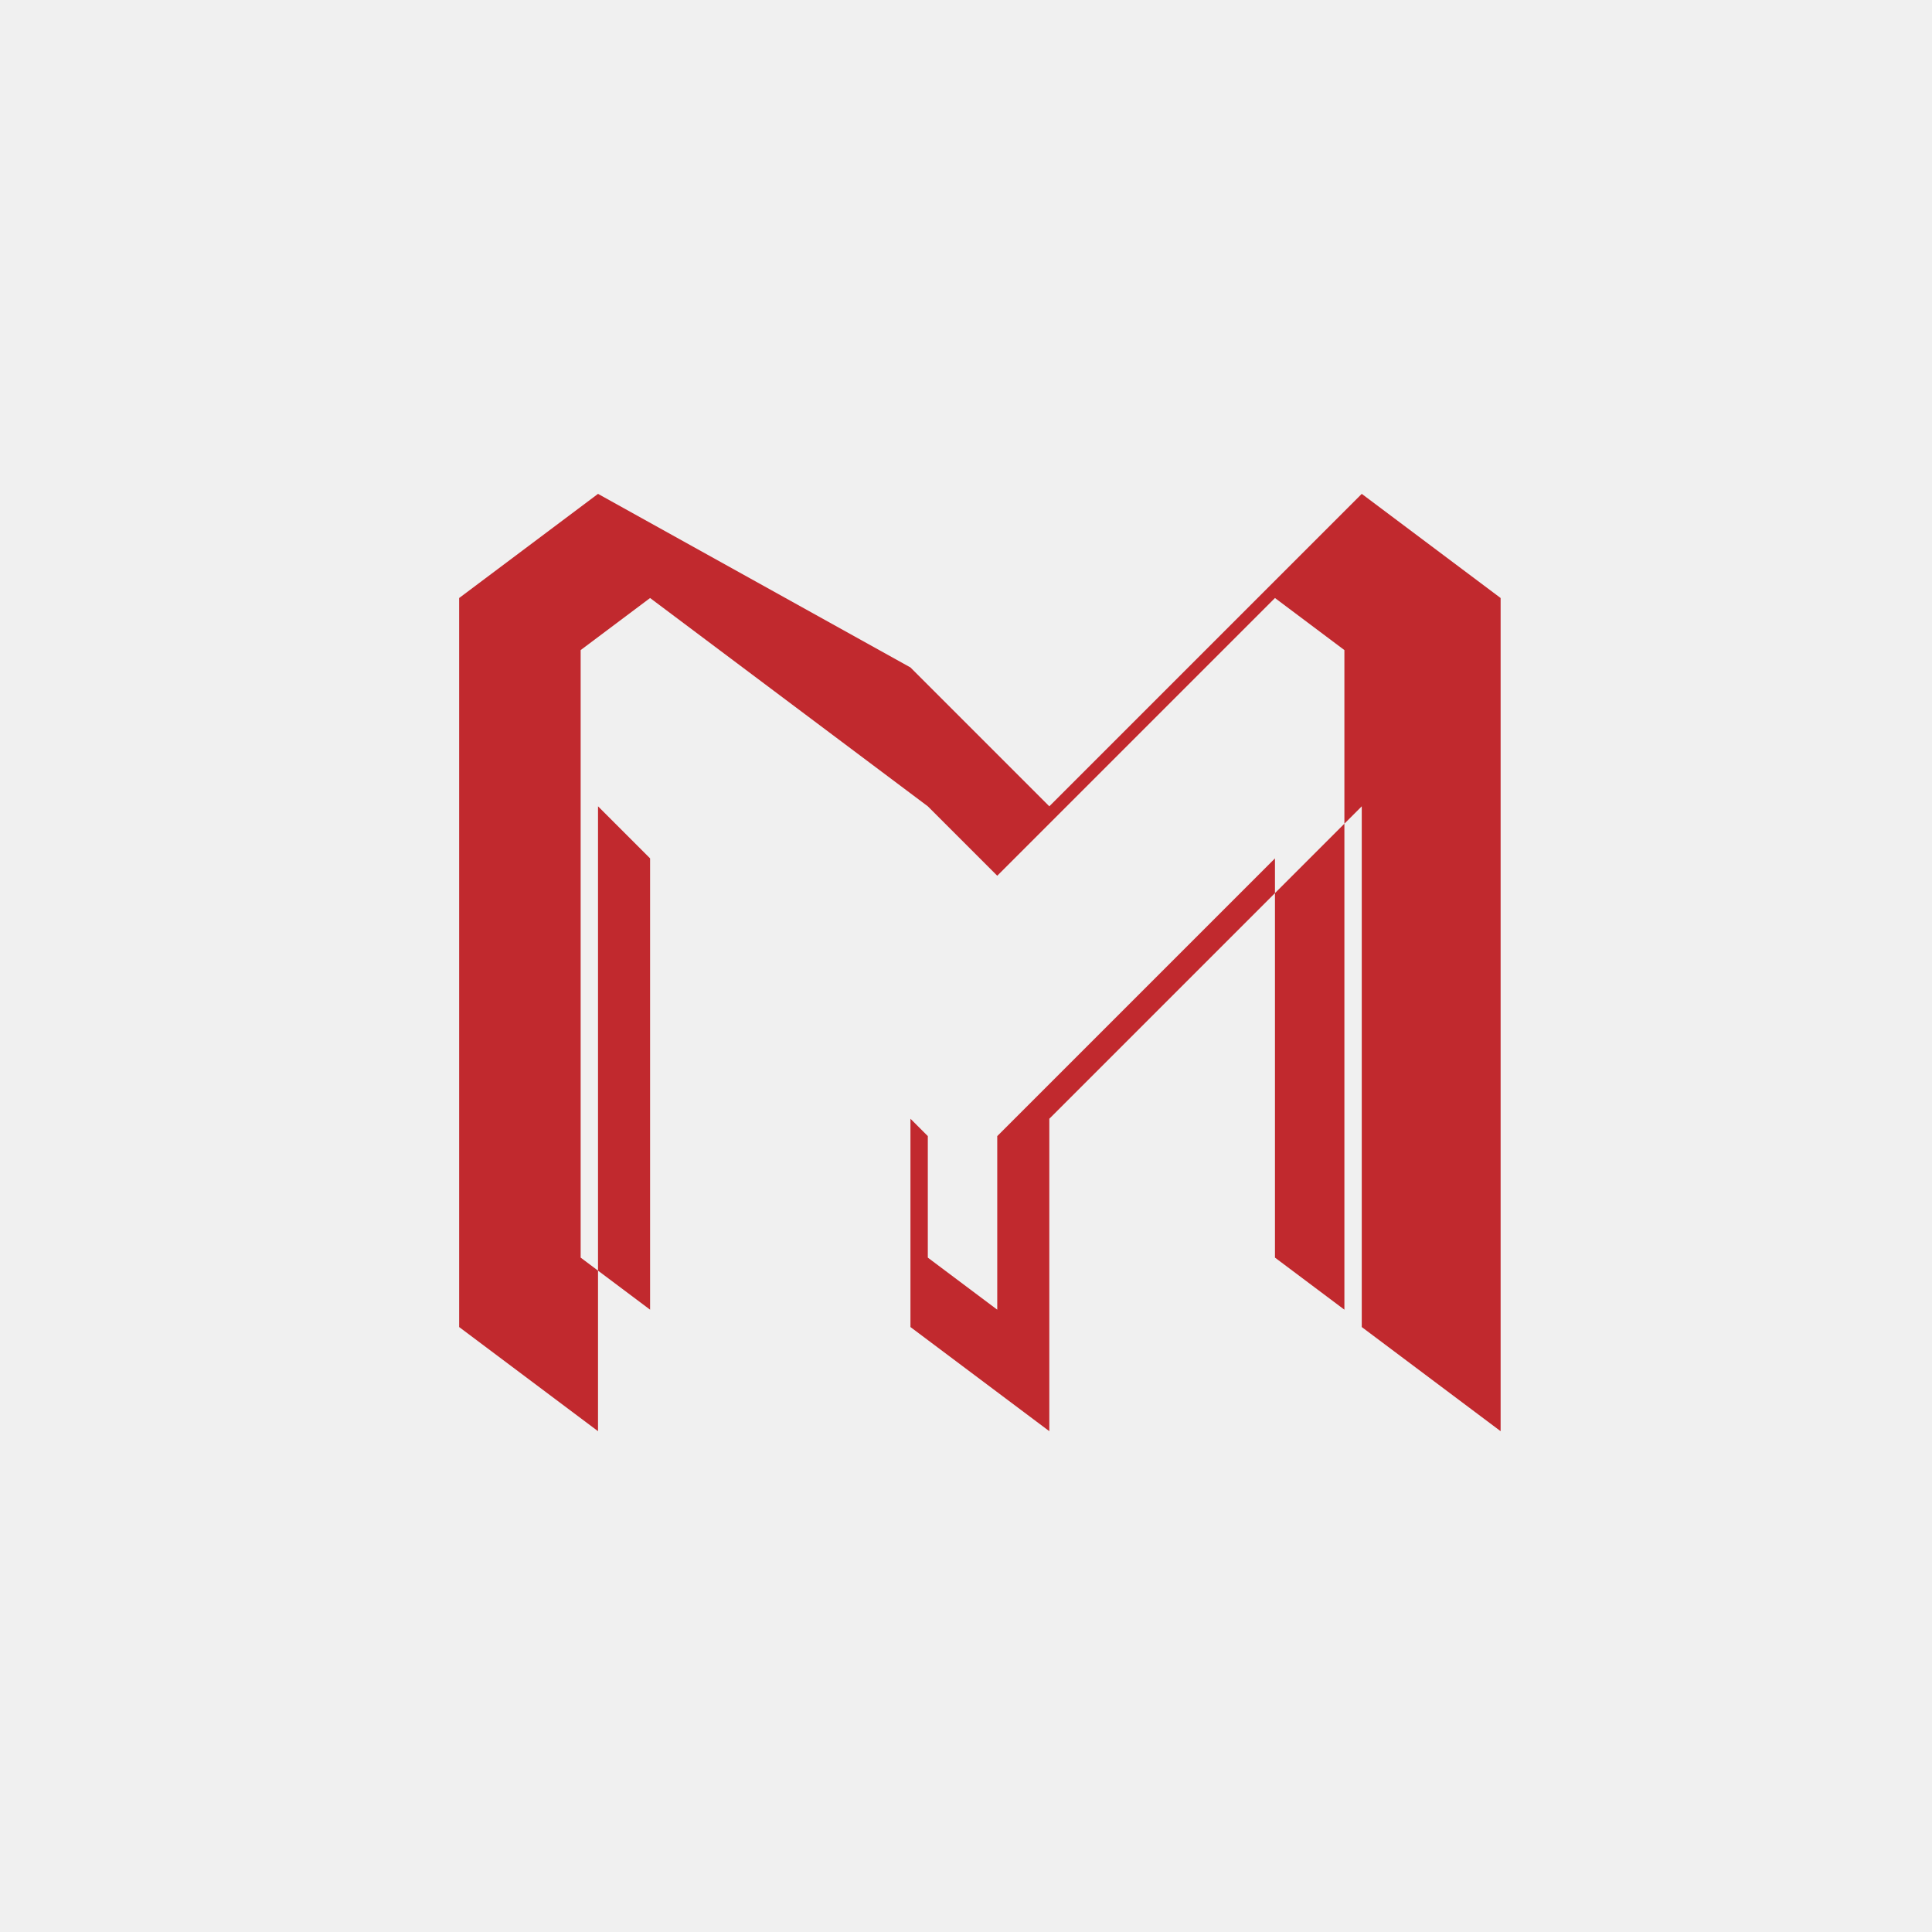
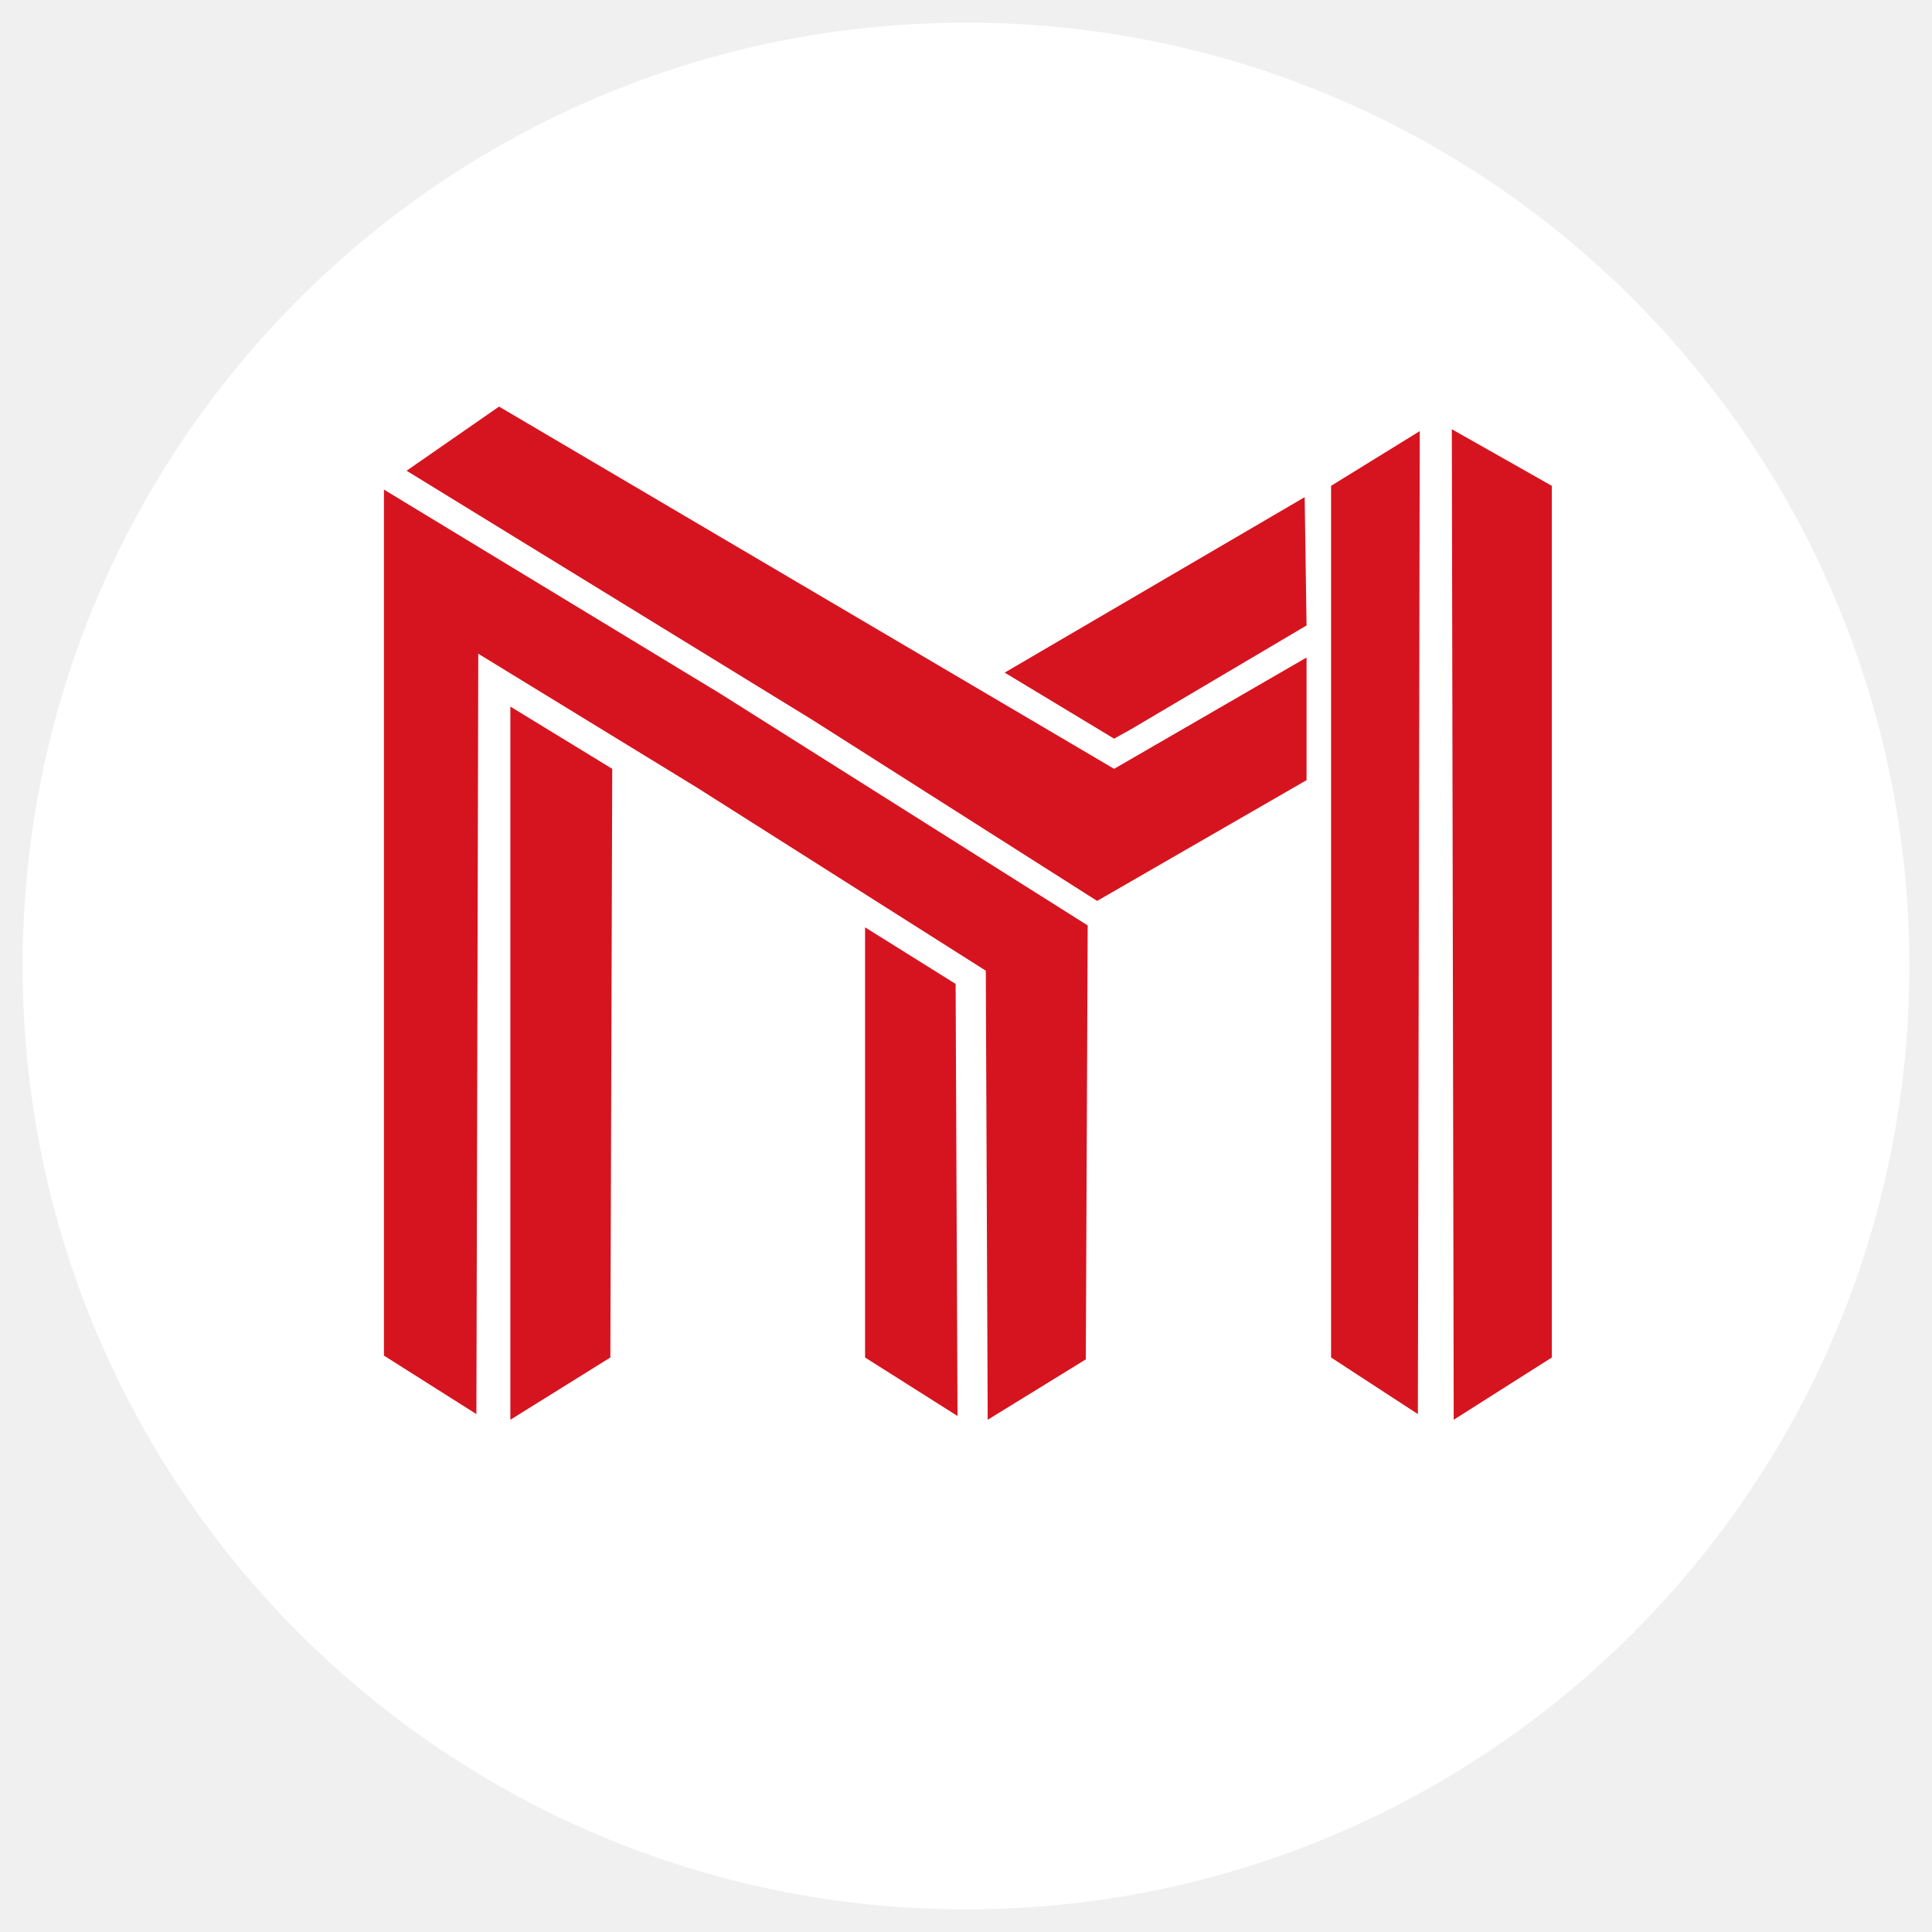
- <svg xmlns="http://www.w3.org/2000/svg" width="512" height="512" viewBox="0 0 512 512">
-   <path fill="#C1292E" fill-rule="evenodd" transform="translate(256 256) scale(0.92) translate(-256 -256)" d="M110 150 L110 360 L150 390 L150 210 L240 300 L240 360 L280 390 L280 300        L370 210 L370 360 L410 390 L410 150 L370 120 L280 210 L240 170 L150 120 Z        M145 165 L145 340 L165 355 L165 225 L245 305 L245 340 L265 355 L265 305        L345 225 L345 340 L365 355 L365 165 L345 150 L265 230 L245 210 L165 150 Z" />
+ <svg xmlns="http://www.w3.org/2000/svg" width="1024" height="1024" viewBox="0 0 1024 1024">
+   <circle cx="512" cy="512" r="500" fill="#FFFFFF" />
+   <g fill="#D6141F">
+     <path d="M203.5 259.5 L203.5 718.5 L252.5 749.5 L253.5 346.5 L369.5 417.5 L522.5 514.5 L523.5 752.5 L575.5 720.5 L576.5 490.5 L381.5 367.5 Z" />
+     <path d="M264.5 215.5 L215.5 249.5 L430.5 381.5 L581.5 477.5 L692.5 413.5 L692.5 348.5 L590.5 407.5 Z" />
+     <path d="M769.5 227.5 L770.5 752.5 L822.5 719.5 L822.5 257.5 Z" />
+     <path d="M752.5 228.5 L705.5 257.5 L705.5 719.5 L751.5 749.5 Z" />
+     <path d="M270.5 374.5 L270.5 752.5 L323.5 719.5 L324.5 407.5 Z" />
+     <path d="M458.5 491.5 L458.5 719.5 L507.5 750.5 L506.5 521.5 Z" />
+     <path d="M691.5 263.5 L532.5 356.5 L590.5 391.5 L599.5 386.5 L692.5 331.5 Z" />
+   </g>
</svg>
